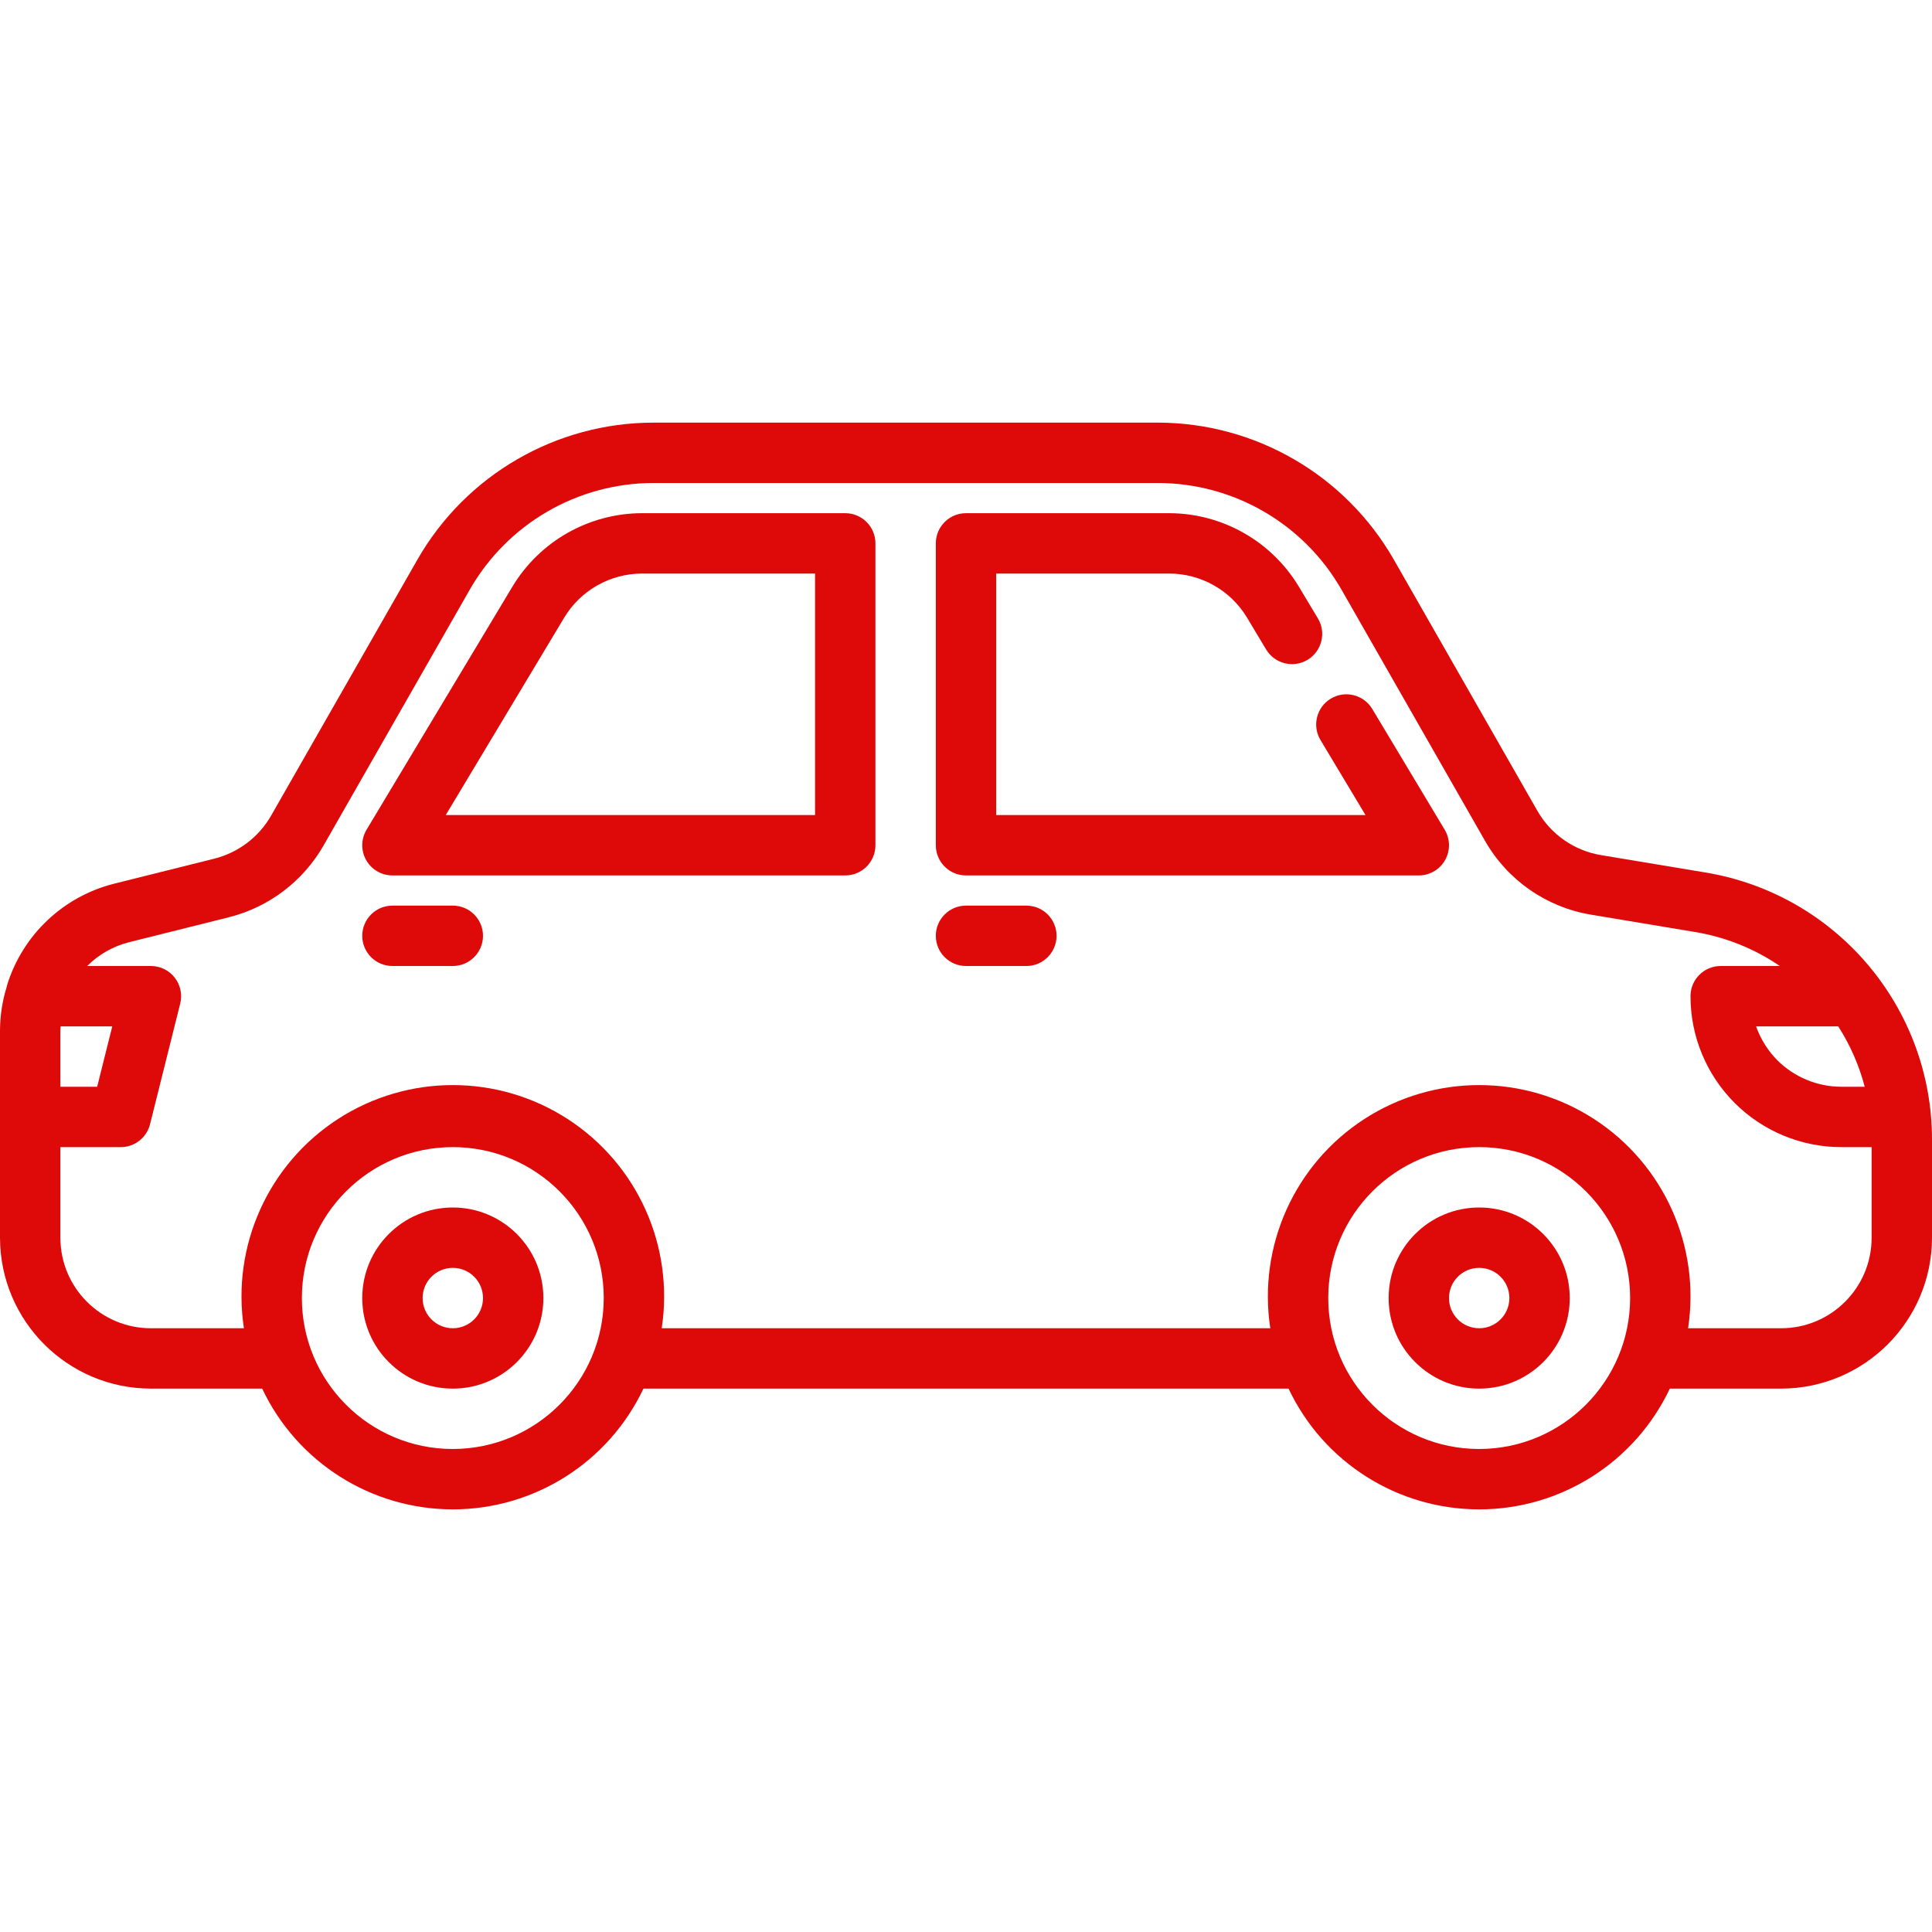
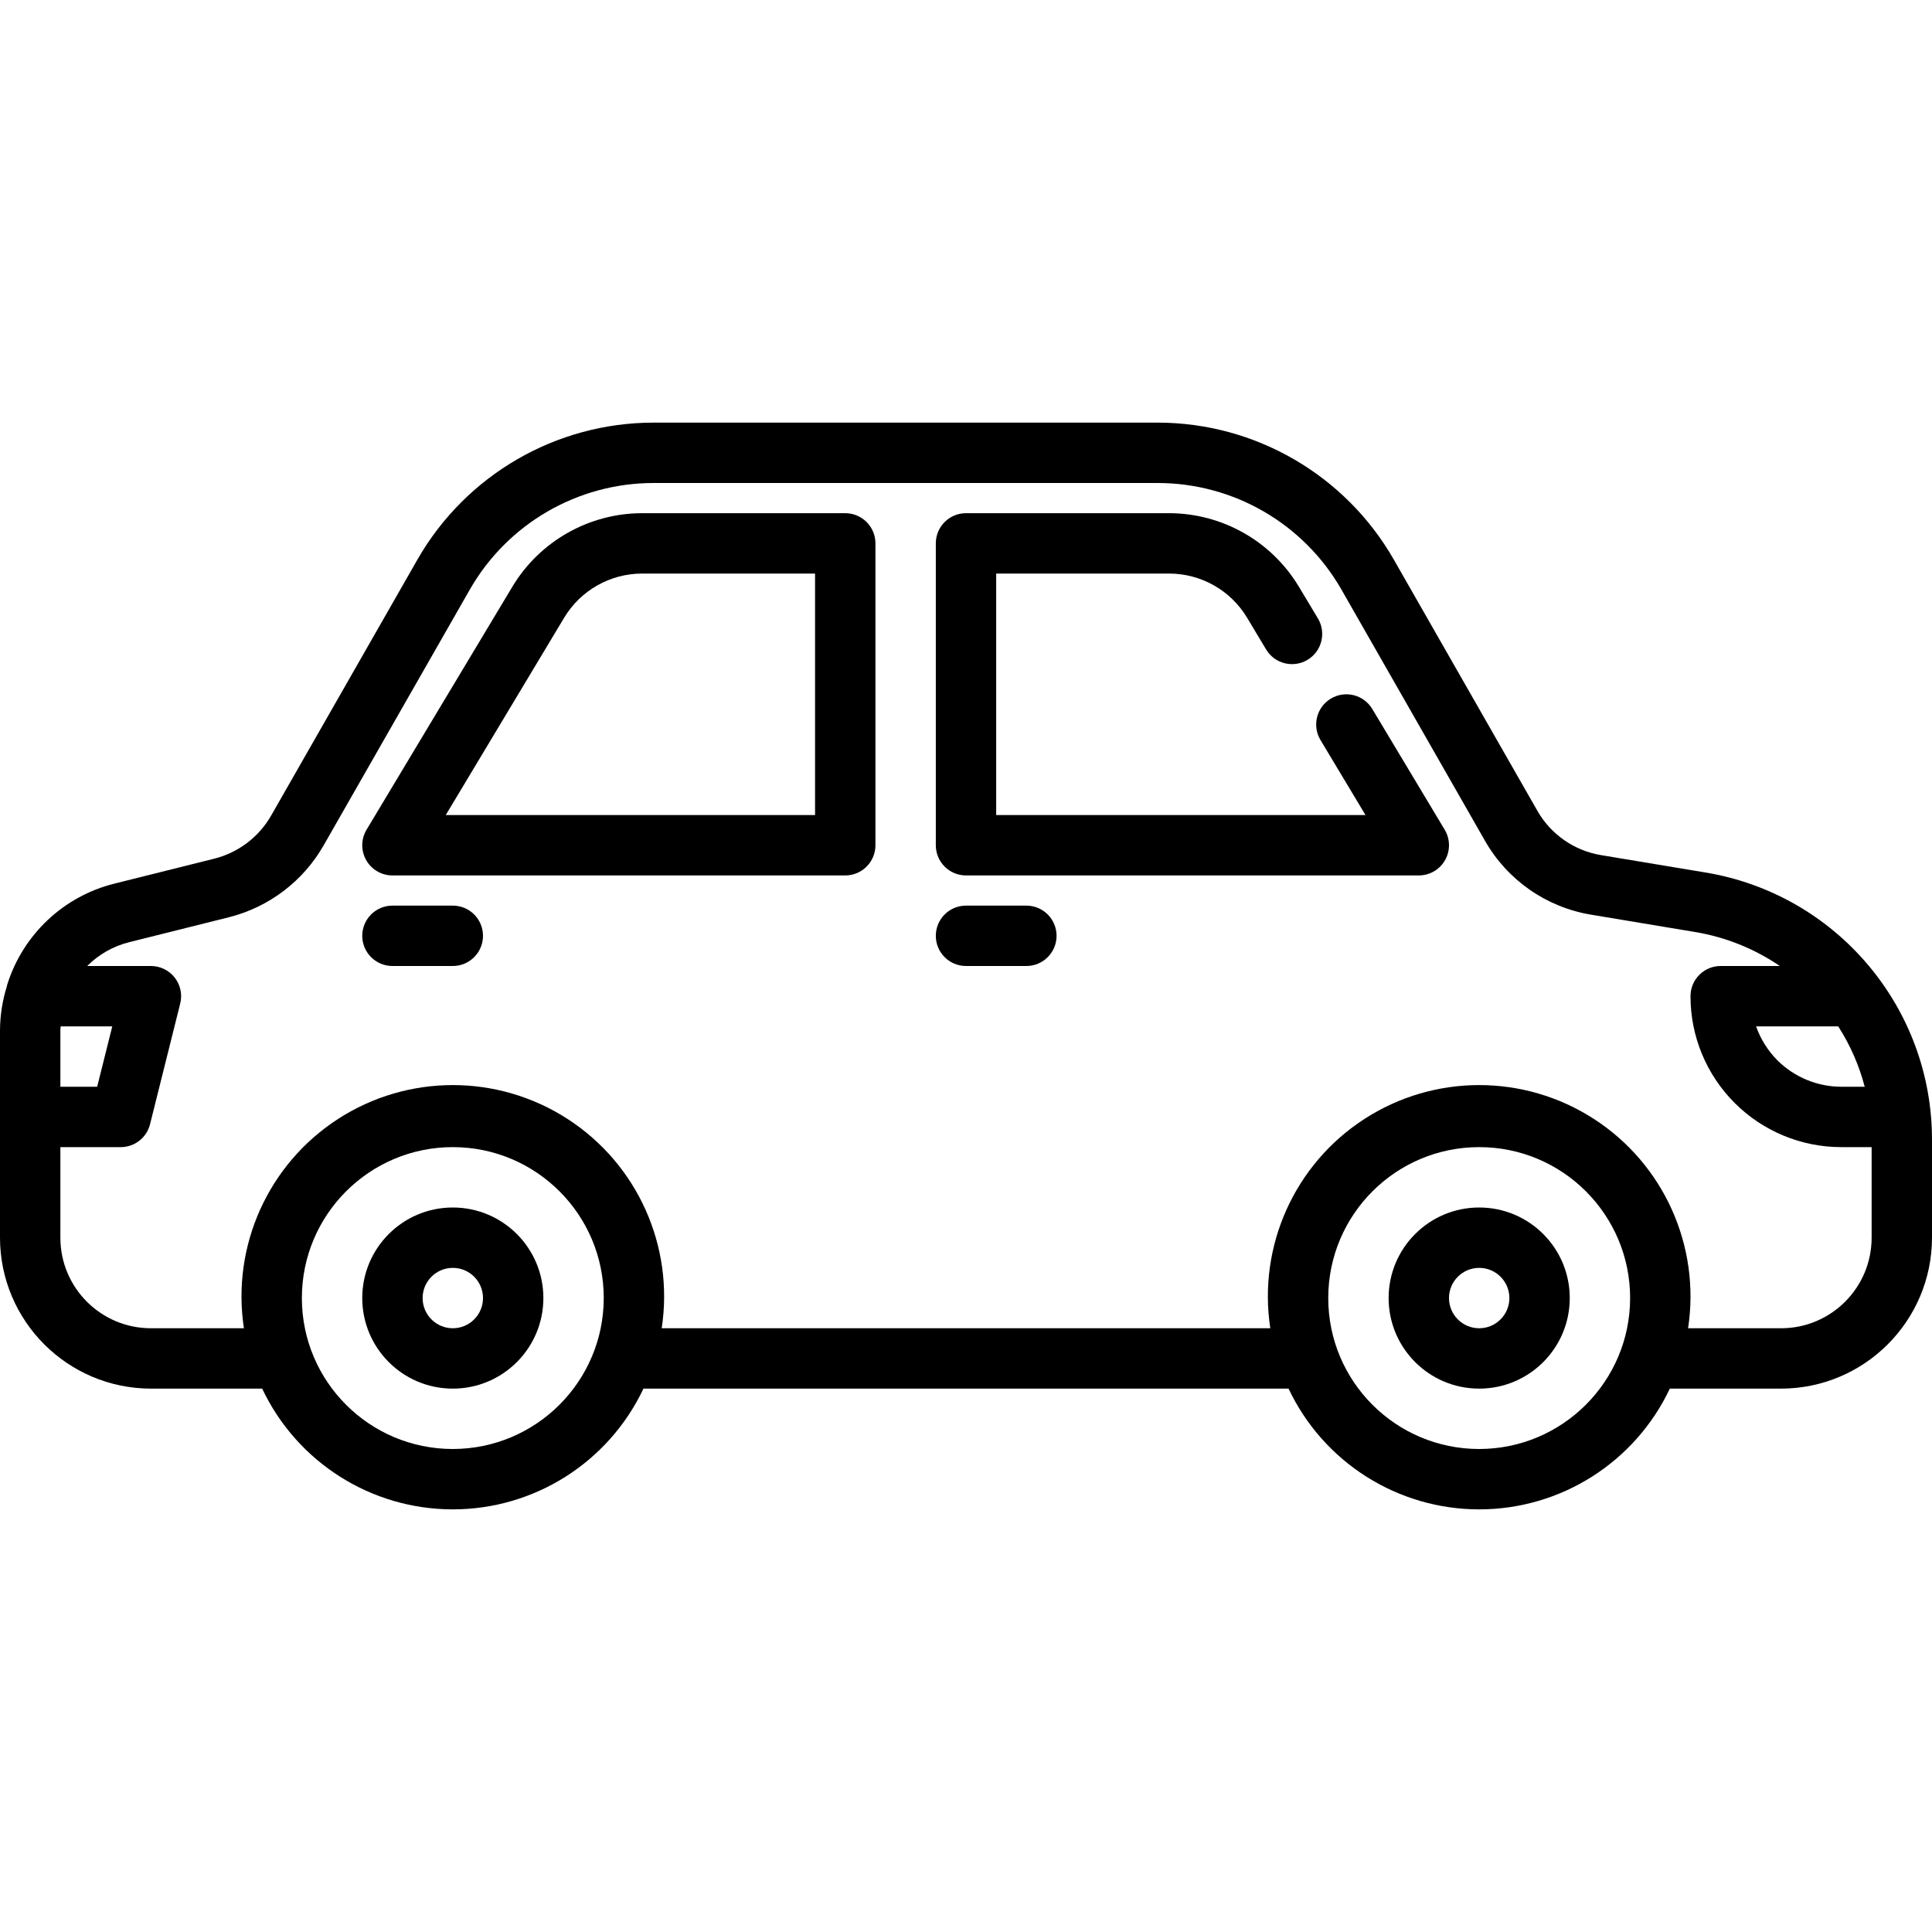
<svg xmlns="http://www.w3.org/2000/svg" version="1.1" width="512" height="512" x="0" y="0" viewBox="0 0 64 64" style="enable-background:new 0 0 512 512" xml:space="preserve" class="">
  <g>
    <g data-name="Layer 2">
-       <path d="m56.48 28.9-3.443-.573a2.99 2.99 0 0 1-2.111-1.471l-4.755-8.32A9.019 9.019 0 0 0 38.357 14H21.643a9.019 9.019 0 0 0-7.814 4.535l-4.85 8.487A3.016 3.016 0 0 1 7.1 28.444l-3.314.828A4.985 4.985 0 0 0 .245 32.6c-.011.026-.012.057-.021.084A4.98 4.98 0 0 0 0 34.123V41a5.006 5.006 0 0 0 5 5h3.685a6.985 6.985 0 0 0 12.63 0h21.37a6.985 6.985 0 0 0 12.63 0H59a5.006 5.006 0 0 0 5-5v-3.223a8.973 8.973 0 0 0-7.52-8.877Zm4.414 5.1a6.976 6.976 0 0 1 .877 2H61a3.01 3.01 0 0 1-2.118-.872 3.057 3.057 0 0 1-.71-1.128ZM2.01 34h1.709l-.5 2H2v-1.877c0-.042.009-.082.01-.123ZM15 48a5 5 0 1 1 5-5 5.006 5.006 0 0 1-5 5Zm34 0a5 5 0 1 1 5-5 5.006 5.006 0 0 1-5 5Zm10-4h-3.08a7 7 0 1 0-13.84 0H21.92a7 7 0 1 0-13.84 0H5a3 3 0 0 1-3-3v-3h2a1 1 0 0 0 .97-.757l1-4A1 1 0 0 0 5 32H2.889a2.983 2.983 0 0 1 1.383-.787l3.315-.829a5.026 5.026 0 0 0 3.128-2.37l4.85-8.487A7.016 7.016 0 0 1 21.643 16h16.714a7.016 7.016 0 0 1 6.078 3.527l4.754 8.32a4.98 4.98 0 0 0 3.519 2.453l3.443.574A7.013 7.013 0 0 1 58.959 32H57a1 1 0 0 0-1 1 4.995 4.995 0 0 0 5 5h1v3a3 3 0 0 1-3 3Z" fill="#de0a0a" opacity="1" data-original="#000000" class="" />
-       <path d="M45.458 23.485a1 1 0 0 0-1.715 1.03L45.234 27H33v-8h5.735a3.015 3.015 0 0 1 2.573 1.457l.634 1.058a1 1 0 0 0 1.715-1.03l-.635-1.058A5.023 5.023 0 0 0 38.735 17H32a1 1 0 0 0-1 1v10a1 1 0 0 0 1 1h15a1 1 0 0 0 .857-1.515ZM28 17h-6.735a5.023 5.023 0 0 0-4.287 2.427l-4.835 8.058A1 1 0 0 0 13 29h15a1 1 0 0 0 1-1V18a1 1 0 0 0-1-1Zm-1 10H14.766l3.926-6.543A3.015 3.015 0 0 1 21.265 19H27ZM34 30h-2a1 1 0 0 0 0 2h2a1 1 0 0 0 0-2ZM15 30h-2a1 1 0 0 0 0 2h2a1 1 0 0 0 0-2ZM49 40a3 3 0 1 0 3 3 3 3 0 0 0-3-3Zm0 4a1 1 0 1 1 1-1 1 1 0 0 1-1 1ZM15 40a3 3 0 1 0 3 3 3 3 0 0 0-3-3Zm0 4a1 1 0 1 1 1-1 1 1 0 0 1-1 1Z" fill="#de0a0a" opacity="1" data-original="#000000" class="" />
+       <path d="m56.48 28.9-3.443-.573a2.99 2.99 0 0 1-2.111-1.471l-4.755-8.32A9.019 9.019 0 0 0 38.357 14H21.643a9.019 9.019 0 0 0-7.814 4.535l-4.85 8.487A3.016 3.016 0 0 1 7.1 28.444l-3.314.828A4.985 4.985 0 0 0 .245 32.6c-.011.026-.012.057-.021.084A4.98 4.98 0 0 0 0 34.123V41a5.006 5.006 0 0 0 5 5h3.685a6.985 6.985 0 0 0 12.63 0h21.37a6.985 6.985 0 0 0 12.63 0H59a5.006 5.006 0 0 0 5-5v-3.223a8.973 8.973 0 0 0-7.52-8.877Zm4.414 5.1a6.976 6.976 0 0 1 .877 2H61a3.01 3.01 0 0 1-2.118-.872 3.057 3.057 0 0 1-.71-1.128ZM2.01 34h1.709l-.5 2H2v-1.877c0-.042.009-.082.01-.123ZM15 48a5 5 0 1 1 5-5 5.006 5.006 0 0 1-5 5Zm34 0a5 5 0 1 1 5-5 5.006 5.006 0 0 1-5 5Zm10-4h-3.08a7 7 0 1 0-13.84 0H21.92a7 7 0 1 0-13.84 0H5a3 3 0 0 1-3-3v-3h2a1 1 0 0 0 .97-.757l1-4A1 1 0 0 0 5 32H2.889a2.983 2.983 0 0 1 1.383-.787l3.315-.829a5.026 5.026 0 0 0 3.128-2.37l4.85-8.487A7.016 7.016 0 0 1 21.643 16h16.714a7.016 7.016 0 0 1 6.078 3.527l4.754 8.32a4.98 4.98 0 0 0 3.519 2.453l3.443.574A7.013 7.013 0 0 1 58.959 32H57a1 1 0 0 0-1 1 4.995 4.995 0 0 0 5 5h1v3a3 3 0 0 1-3 3Z" opacity="1" data-original="#000000" class="" />
+       <path d="M45.458 23.485a1 1 0 0 0-1.715 1.03L45.234 27H33v-8h5.735a3.015 3.015 0 0 1 2.573 1.457l.634 1.058a1 1 0 0 0 1.715-1.03l-.635-1.058A5.023 5.023 0 0 0 38.735 17H32a1 1 0 0 0-1 1v10a1 1 0 0 0 1 1h15a1 1 0 0 0 .857-1.515ZM28 17h-6.735a5.023 5.023 0 0 0-4.287 2.427l-4.835 8.058A1 1 0 0 0 13 29h15a1 1 0 0 0 1-1V18a1 1 0 0 0-1-1Zm-1 10H14.766l3.926-6.543A3.015 3.015 0 0 1 21.265 19H27ZM34 30h-2a1 1 0 0 0 0 2h2a1 1 0 0 0 0-2ZM15 30h-2a1 1 0 0 0 0 2h2a1 1 0 0 0 0-2ZM49 40a3 3 0 1 0 3 3 3 3 0 0 0-3-3Zm0 4a1 1 0 1 1 1-1 1 1 0 0 1-1 1ZM15 40a3 3 0 1 0 3 3 3 3 0 0 0-3-3Zm0 4a1 1 0 1 1 1-1 1 1 0 0 1-1 1Z" opacity="1" data-original="#000000" class="" />
    </g>
  </g>
</svg>
